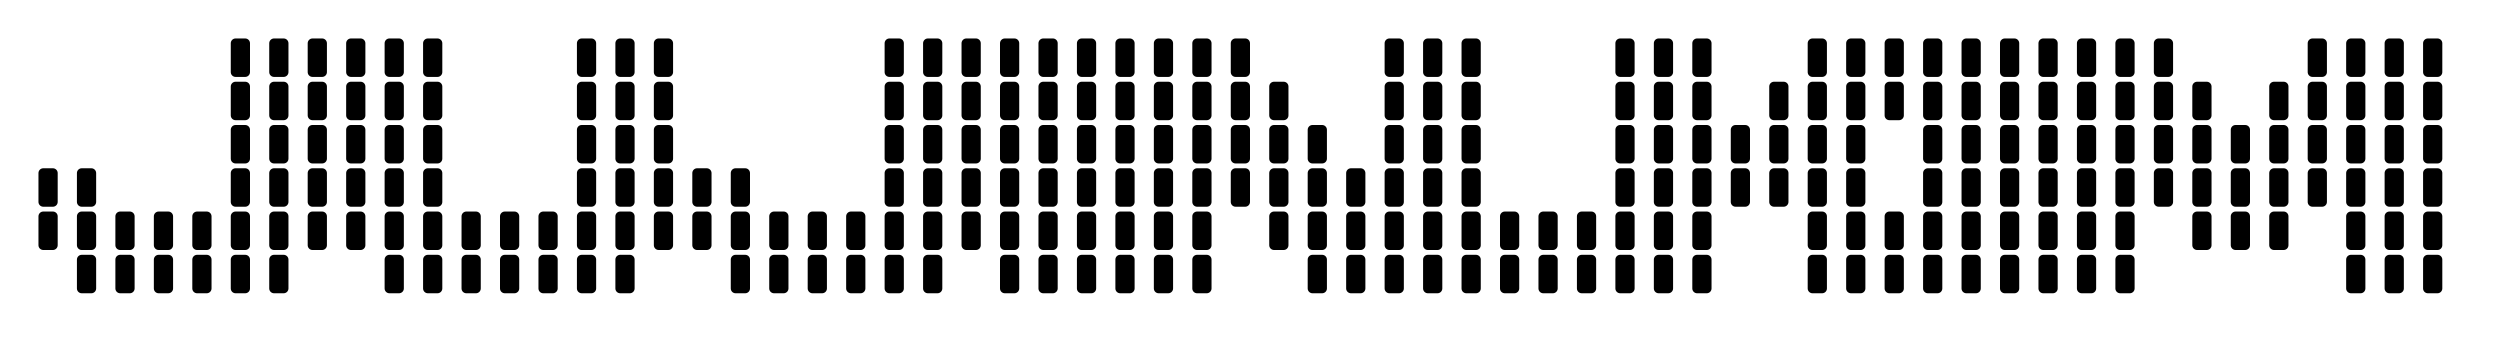
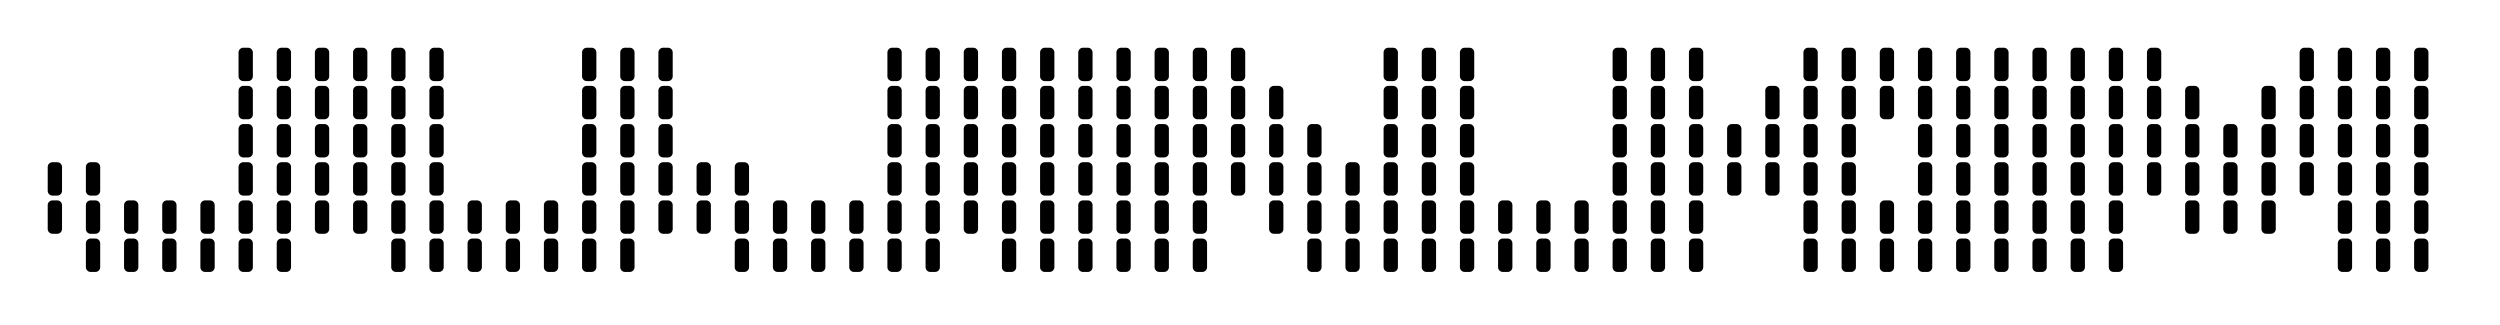
- <svg xmlns="http://www.w3.org/2000/svg" viewBox="0 0 520 70" fill="currentColor" aria-hidden="true" preserveAspectRatio="xMidYMid meet">
-   <rect x="48" y="8" width="4" height="8" rx="1" ry="1" />
-   <rect x="56" y="8" width="4" height="8" rx="1" ry="1" />
-   <rect x="64" y="8" width="4" height="8" rx="1" ry="1" />
-   <rect x="72" y="8" width="4" height="8" rx="1" ry="1" />
-   <rect x="80" y="8" width="4" height="8" rx="1" ry="1" />
-   <rect x="88" y="8" width="4" height="8" rx="1" ry="1" />
-   <rect x="120" y="8" width="4" height="8" rx="1" ry="1" />
-   <rect x="128" y="8" width="4" height="8" rx="1" ry="1" />
-   <rect x="136" y="8" width="4" height="8" rx="1" ry="1" />
-   <rect x="184" y="8" width="4" height="8" rx="1" ry="1" />
-   <rect x="192" y="8" width="4" height="8" rx="1" ry="1" />
-   <rect x="200" y="8" width="4" height="8" rx="1" ry="1" />
-   <rect x="208" y="8" width="4" height="8" rx="1" ry="1" />
-   <rect x="216" y="8" width="4" height="8" rx="1" ry="1" />
-   <rect x="224" y="8" width="4" height="8" rx="1" ry="1" />
-   <rect x="232" y="8" width="4" height="8" rx="1" ry="1" />
-   <rect x="240" y="8" width="4" height="8" rx="1" ry="1" />
-   <rect x="248" y="8" width="4" height="8" rx="1" ry="1" />
-   <rect x="256" y="8" width="4" height="8" rx="1" ry="1" />
-   <rect x="288" y="8" width="4" height="8" rx="1" ry="1" />
-   <rect x="296" y="8" width="4" height="8" rx="1" ry="1" />
-   <rect x="304" y="8" width="4" height="8" rx="1" ry="1" />
-   <rect x="336" y="8" width="4" height="8" rx="1" ry="1" />
-   <rect x="344" y="8" width="4" height="8" rx="1" ry="1" />
-   <rect x="352" y="8" width="4" height="8" rx="1" ry="1" />
-   <rect x="376" y="8" width="4" height="8" rx="1" ry="1" />
-   <rect x="384" y="8" width="4" height="8" rx="1" ry="1" />
-   <rect x="392" y="8" width="4" height="8" rx="1" ry="1" />
-   <rect x="400" y="8" width="4" height="8" rx="1" ry="1" />
-   <rect x="408" y="8" width="4" height="8" rx="1" ry="1" />
-   <rect x="416" y="8" width="4" height="8" rx="1" ry="1" />
-   <rect x="424" y="8" width="4" height="8" rx="1" ry="1" />
-   <rect x="432" y="8" width="4" height="8" rx="1" ry="1" />
-   <rect x="440" y="8" width="4" height="8" rx="1" ry="1" />
-   <rect x="448" y="8" width="4" height="8" rx="1" ry="1" />
-   <rect x="480" y="8" width="4" height="8" rx="1" ry="1" />
-   <rect x="488" y="8" width="4" height="8" rx="1" ry="1" />
-   <rect x="496" y="8" width="4" height="8" rx="1" ry="1" />
-   <rect x="504" y="8" width="4" height="8" rx="1" ry="1" />
-   <rect x="48" y="17" width="4" height="8" rx="1" ry="1" />
-   <rect x="56" y="17" width="4" height="8" rx="1" ry="1" />
-   <rect x="64" y="17" width="4" height="8" rx="1" ry="1" />
-   <rect x="72" y="17" width="4" height="8" rx="1" ry="1" />
-   <rect x="80" y="17" width="4" height="8" rx="1" ry="1" />
-   <rect x="88" y="17" width="4" height="8" rx="1" ry="1" />
-   <rect x="120" y="17" width="4" height="8" rx="1" ry="1" />
-   <rect x="128" y="17" width="4" height="8" rx="1" ry="1" />
-   <rect x="136" y="17" width="4" height="8" rx="1" ry="1" />
-   <rect x="184" y="17" width="4" height="8" rx="1" ry="1" />
-   <rect x="192" y="17" width="4" height="8" rx="1" ry="1" />
-   <rect x="200" y="17" width="4" height="8" rx="1" ry="1" />
-   <rect x="208" y="17" width="4" height="8" rx="1" ry="1" />
-   <rect x="216" y="17" width="4" height="8" rx="1" ry="1" />
-   <rect x="224" y="17" width="4" height="8" rx="1" ry="1" />
-   <rect x="232" y="17" width="4" height="8" rx="1" ry="1" />
-   <rect x="240" y="17" width="4" height="8" rx="1" ry="1" />
-   <rect x="248" y="17" width="4" height="8" rx="1" ry="1" />
-   <rect x="256" y="17" width="4" height="8" rx="1" ry="1" />
-   <rect x="264" y="17" width="4" height="8" rx="1" ry="1" />
-   <rect x="288" y="17" width="4" height="8" rx="1" ry="1" />
-   <rect x="296" y="17" width="4" height="8" rx="1" ry="1" />
-   <rect x="304" y="17" width="4" height="8" rx="1" ry="1" />
-   <rect x="336" y="17" width="4" height="8" rx="1" ry="1" />
-   <rect x="344" y="17" width="4" height="8" rx="1" ry="1" />
-   <rect x="352" y="17" width="4" height="8" rx="1" ry="1" />
-   <rect x="368" y="17" width="4" height="8" rx="1" ry="1" />
-   <rect x="376" y="17" width="4" height="8" rx="1" ry="1" />
-   <rect x="384" y="17" width="4" height="8" rx="1" ry="1" />
-   <rect x="392" y="17" width="4" height="8" rx="1" ry="1" />
-   <rect x="400" y="17" width="4" height="8" rx="1" ry="1" />
-   <rect x="408" y="17" width="4" height="8" rx="1" ry="1" />
-   <rect x="416" y="17" width="4" height="8" rx="1" ry="1" />
-   <rect x="424" y="17" width="4" height="8" rx="1" ry="1" />
-   <rect x="432" y="17" width="4" height="8" rx="1" ry="1" />
-   <rect x="440" y="17" width="4" height="8" rx="1" ry="1" />
-   <rect x="448" y="17" width="4" height="8" rx="1" ry="1" />
-   <rect x="456" y="17" width="4" height="8" rx="1" ry="1" />
-   <rect x="472" y="17" width="4" height="8" rx="1" ry="1" />
-   <rect x="480" y="17" width="4" height="8" rx="1" ry="1" />
-   <rect x="488" y="17" width="4" height="8" rx="1" ry="1" />
-   <rect x="496" y="17" width="4" height="8" rx="1" ry="1" />
-   <rect x="504" y="17" width="4" height="8" rx="1" ry="1" />
-   <rect x="48" y="26" width="4" height="8" rx="1" ry="1" />
-   <rect x="56" y="26" width="4" height="8" rx="1" ry="1" />
-   <rect x="64" y="26" width="4" height="8" rx="1" ry="1" />
-   <rect x="72" y="26" width="4" height="8" rx="1" ry="1" />
-   <rect x="80" y="26" width="4" height="8" rx="1" ry="1" />
-   <rect x="88" y="26" width="4" height="8" rx="1" ry="1" />
-   <rect x="120" y="26" width="4" height="8" rx="1" ry="1" />
-   <rect x="128" y="26" width="4" height="8" rx="1" ry="1" />
-   <rect x="136" y="26" width="4" height="8" rx="1" ry="1" />
-   <rect x="184" y="26" width="4" height="8" rx="1" ry="1" />
-   <rect x="192" y="26" width="4" height="8" rx="1" ry="1" />
-   <rect x="200" y="26" width="4" height="8" rx="1" ry="1" />
-   <rect x="208" y="26" width="4" height="8" rx="1" ry="1" />
-   <rect x="216" y="26" width="4" height="8" rx="1" ry="1" />
-   <rect x="224" y="26" width="4" height="8" rx="1" ry="1" />
-   <rect x="232" y="26" width="4" height="8" rx="1" ry="1" />
-   <rect x="240" y="26" width="4" height="8" rx="1" ry="1" />
-   <rect x="248" y="26" width="4" height="8" rx="1" ry="1" />
-   <rect x="256" y="26" width="4" height="8" rx="1" ry="1" />
-   <rect x="264" y="26" width="4" height="8" rx="1" ry="1" />
-   <rect x="272" y="26" width="4" height="8" rx="1" ry="1" />
-   <rect x="288" y="26" width="4" height="8" rx="1" ry="1" />
-   <rect x="296" y="26" width="4" height="8" rx="1" ry="1" />
-   <rect x="304" y="26" width="4" height="8" rx="1" ry="1" />
-   <rect x="336" y="26" width="4" height="8" rx="1" ry="1" />
-   <rect x="344" y="26" width="4" height="8" rx="1" ry="1" />
-   <rect x="352" y="26" width="4" height="8" rx="1" ry="1" />
-   <rect x="360" y="26" width="4" height="8" rx="1" ry="1" />
-   <rect x="368" y="26" width="4" height="8" rx="1" ry="1" />
-   <rect x="376" y="26" width="4" height="8" rx="1" ry="1" />
-   <rect x="384" y="26" width="4" height="8" rx="1" ry="1" />
-   <rect x="400" y="26" width="4" height="8" rx="1" ry="1" />
-   <rect x="408" y="26" width="4" height="8" rx="1" ry="1" />
-   <rect x="416" y="26" width="4" height="8" rx="1" ry="1" />
-   <rect x="424" y="26" width="4" height="8" rx="1" ry="1" />
-   <rect x="432" y="26" width="4" height="8" rx="1" ry="1" />
-   <rect x="440" y="26" width="4" height="8" rx="1" ry="1" />
-   <rect x="448" y="26" width="4" height="8" rx="1" ry="1" />
-   <rect x="456" y="26" width="4" height="8" rx="1" ry="1" />
-   <rect x="464" y="26" width="4" height="8" rx="1" ry="1" />
-   <rect x="472" y="26" width="4" height="8" rx="1" ry="1" />
-   <rect x="480" y="26" width="4" height="8" rx="1" ry="1" />
-   <rect x="488" y="26" width="4" height="8" rx="1" ry="1" />
-   <rect x="496" y="26" width="4" height="8" rx="1" ry="1" />
-   <rect x="504" y="26" width="4" height="8" rx="1" ry="1" />
-   <rect x="8" y="35" width="4" height="8" rx="1" ry="1" />
-   <rect x="16" y="35" width="4" height="8" rx="1" ry="1" />
-   <rect x="48" y="35" width="4" height="8" rx="1" ry="1" />
-   <rect x="56" y="35" width="4" height="8" rx="1" ry="1" />
-   <rect x="64" y="35" width="4" height="8" rx="1" ry="1" />
-   <rect x="72" y="35" width="4" height="8" rx="1" ry="1" />
-   <rect x="80" y="35" width="4" height="8" rx="1" ry="1" />
-   <rect x="88" y="35" width="4" height="8" rx="1" ry="1" />
-   <rect x="120" y="35" width="4" height="8" rx="1" ry="1" />
-   <rect x="128" y="35" width="4" height="8" rx="1" ry="1" />
-   <rect x="136" y="35" width="4" height="8" rx="1" ry="1" />
-   <rect x="144" y="35" width="4" height="8" rx="1" ry="1" />
-   <rect x="152" y="35" width="4" height="8" rx="1" ry="1" />
-   <rect x="184" y="35" width="4" height="8" rx="1" ry="1" />
-   <rect x="192" y="35" width="4" height="8" rx="1" ry="1" />
-   <rect x="200" y="35" width="4" height="8" rx="1" ry="1" />
-   <rect x="208" y="35" width="4" height="8" rx="1" ry="1" />
-   <rect x="216" y="35" width="4" height="8" rx="1" ry="1" />
-   <rect x="224" y="35" width="4" height="8" rx="1" ry="1" />
-   <rect x="232" y="35" width="4" height="8" rx="1" ry="1" />
-   <rect x="240" y="35" width="4" height="8" rx="1" ry="1" />
-   <rect x="248" y="35" width="4" height="8" rx="1" ry="1" />
-   <rect x="256" y="35" width="4" height="8" rx="1" ry="1" />
-   <rect x="264" y="35" width="4" height="8" rx="1" ry="1" />
-   <rect x="272" y="35" width="4" height="8" rx="1" ry="1" />
-   <rect x="280" y="35" width="4" height="8" rx="1" ry="1" />
-   <rect x="288" y="35" width="4" height="8" rx="1" ry="1" />
-   <rect x="296" y="35" width="4" height="8" rx="1" ry="1" />
-   <rect x="304" y="35" width="4" height="8" rx="1" ry="1" />
-   <rect x="336" y="35" width="4" height="8" rx="1" ry="1" />
-   <rect x="344" y="35" width="4" height="8" rx="1" ry="1" />
-   <rect x="352" y="35" width="4" height="8" rx="1" ry="1" />
-   <rect x="360" y="35" width="4" height="8" rx="1" ry="1" />
-   <rect x="368" y="35" width="4" height="8" rx="1" ry="1" />
-   <rect x="376" y="35" width="4" height="8" rx="1" ry="1" />
-   <rect x="384" y="35" width="4" height="8" rx="1" ry="1" />
-   <rect x="400" y="35" width="4" height="8" rx="1" ry="1" />
-   <rect x="408" y="35" width="4" height="8" rx="1" ry="1" />
-   <rect x="416" y="35" width="4" height="8" rx="1" ry="1" />
-   <rect x="424" y="35" width="4" height="8" rx="1" ry="1" />
-   <rect x="432" y="35" width="4" height="8" rx="1" ry="1" />
-   <rect x="440" y="35" width="4" height="8" rx="1" ry="1" />
-   <rect x="448" y="35" width="4" height="8" rx="1" ry="1" />
-   <rect x="456" y="35" width="4" height="8" rx="1" ry="1" />
-   <rect x="464" y="35" width="4" height="8" rx="1" ry="1" />
-   <rect x="472" y="35" width="4" height="8" rx="1" ry="1" />
-   <rect x="480" y="35" width="4" height="8" rx="1" ry="1" />
-   <rect x="488" y="35" width="4" height="8" rx="1" ry="1" />
-   <rect x="496" y="35" width="4" height="8" rx="1" ry="1" />
-   <rect x="504" y="35" width="4" height="8" rx="1" ry="1" />
-   <rect x="8" y="44" width="4" height="8" rx="1" ry="1" />
-   <rect x="16" y="44" width="4" height="8" rx="1" ry="1" />
-   <rect x="24" y="44" width="4" height="8" rx="1" ry="1" />
-   <rect x="32" y="44" width="4" height="8" rx="1" ry="1" />
-   <rect x="40" y="44" width="4" height="8" rx="1" ry="1" />
-   <rect x="48" y="44" width="4" height="8" rx="1" ry="1" />
-   <rect x="56" y="44" width="4" height="8" rx="1" ry="1" />
-   <rect x="64" y="44" width="4" height="8" rx="1" ry="1" />
-   <rect x="72" y="44" width="4" height="8" rx="1" ry="1" />
-   <rect x="80" y="44" width="4" height="8" rx="1" ry="1" />
-   <rect x="88" y="44" width="4" height="8" rx="1" ry="1" />
-   <rect x="96" y="44" width="4" height="8" rx="1" ry="1" />
-   <rect x="104" y="44" width="4" height="8" rx="1" ry="1" />
-   <rect x="112" y="44" width="4" height="8" rx="1" ry="1" />
-   <rect x="120" y="44" width="4" height="8" rx="1" ry="1" />
-   <rect x="128" y="44" width="4" height="8" rx="1" ry="1" />
-   <rect x="136" y="44" width="4" height="8" rx="1" ry="1" />
-   <rect x="144" y="44" width="4" height="8" rx="1" ry="1" />
-   <rect x="152" y="44" width="4" height="8" rx="1" ry="1" />
-   <rect x="160" y="44" width="4" height="8" rx="1" ry="1" />
-   <rect x="168" y="44" width="4" height="8" rx="1" ry="1" />
-   <rect x="176" y="44" width="4" height="8" rx="1" ry="1" />
-   <rect x="184" y="44" width="4" height="8" rx="1" ry="1" />
-   <rect x="192" y="44" width="4" height="8" rx="1" ry="1" />
-   <rect x="200" y="44" width="4" height="8" rx="1" ry="1" />
-   <rect x="208" y="44" width="4" height="8" rx="1" ry="1" />
-   <rect x="216" y="44" width="4" height="8" rx="1" ry="1" />
-   <rect x="224" y="44" width="4" height="8" rx="1" ry="1" />
-   <rect x="232" y="44" width="4" height="8" rx="1" ry="1" />
-   <rect x="240" y="44" width="4" height="8" rx="1" ry="1" />
-   <rect x="248" y="44" width="4" height="8" rx="1" ry="1" />
-   <rect x="264" y="44" width="4" height="8" rx="1" ry="1" />
-   <rect x="272" y="44" width="4" height="8" rx="1" ry="1" />
-   <rect x="280" y="44" width="4" height="8" rx="1" ry="1" />
-   <rect x="288" y="44" width="4" height="8" rx="1" ry="1" />
-   <rect x="296" y="44" width="4" height="8" rx="1" ry="1" />
-   <rect x="304" y="44" width="4" height="8" rx="1" ry="1" />
-   <rect x="312" y="44" width="4" height="8" rx="1" ry="1" />
-   <rect x="320" y="44" width="4" height="8" rx="1" ry="1" />
-   <rect x="328" y="44" width="4" height="8" rx="1" ry="1" />
-   <rect x="336" y="44" width="4" height="8" rx="1" ry="1" />
-   <rect x="344" y="44" width="4" height="8" rx="1" ry="1" />
-   <rect x="352" y="44" width="4" height="8" rx="1" ry="1" />
-   <rect x="376" y="44" width="4" height="8" rx="1" ry="1" />
-   <rect x="384" y="44" width="4" height="8" rx="1" ry="1" />
-   <rect x="392" y="44" width="4" height="8" rx="1" ry="1" />
-   <rect x="400" y="44" width="4" height="8" rx="1" ry="1" />
-   <rect x="408" y="44" width="4" height="8" rx="1" ry="1" />
-   <rect x="416" y="44" width="4" height="8" rx="1" ry="1" />
-   <rect x="424" y="44" width="4" height="8" rx="1" ry="1" />
-   <rect x="432" y="44" width="4" height="8" rx="1" ry="1" />
-   <rect x="440" y="44" width="4" height="8" rx="1" ry="1" />
-   <rect x="456" y="44" width="4" height="8" rx="1" ry="1" />
-   <rect x="464" y="44" width="4" height="8" rx="1" ry="1" />
-   <rect x="472" y="44" width="4" height="8" rx="1" ry="1" />
-   <rect x="488" y="44" width="4" height="8" rx="1" ry="1" />
-   <rect x="496" y="44" width="4" height="8" rx="1" ry="1" />
-   <rect x="504" y="44" width="4" height="8" rx="1" ry="1" />
-   <rect x="16" y="53" width="4" height="8" rx="1" ry="1" />
-   <rect x="24" y="53" width="4" height="8" rx="1" ry="1" />
-   <rect x="32" y="53" width="4" height="8" rx="1" ry="1" />
-   <rect x="40" y="53" width="4" height="8" rx="1" ry="1" />
-   <rect x="48" y="53" width="4" height="8" rx="1" ry="1" />
-   <rect x="56" y="53" width="4" height="8" rx="1" ry="1" />
-   <rect x="80" y="53" width="4" height="8" rx="1" ry="1" />
-   <rect x="88" y="53" width="4" height="8" rx="1" ry="1" />
-   <rect x="96" y="53" width="4" height="8" rx="1" ry="1" />
-   <rect x="104" y="53" width="4" height="8" rx="1" ry="1" />
-   <rect x="112" y="53" width="4" height="8" rx="1" ry="1" />
-   <rect x="120" y="53" width="4" height="8" rx="1" ry="1" />
-   <rect x="128" y="53" width="4" height="8" rx="1" ry="1" />
-   <rect x="152" y="53" width="4" height="8" rx="1" ry="1" />
-   <rect x="160" y="53" width="4" height="8" rx="1" ry="1" />
-   <rect x="168" y="53" width="4" height="8" rx="1" ry="1" />
-   <rect x="176" y="53" width="4" height="8" rx="1" ry="1" />
-   <rect x="184" y="53" width="4" height="8" rx="1" ry="1" />
-   <rect x="192" y="53" width="4" height="8" rx="1" ry="1" />
-   <rect x="208" y="53" width="4" height="8" rx="1" ry="1" />
-   <rect x="216" y="53" width="4" height="8" rx="1" ry="1" />
-   <rect x="224" y="53" width="4" height="8" rx="1" ry="1" />
-   <rect x="232" y="53" width="4" height="8" rx="1" ry="1" />
-   <rect x="240" y="53" width="4" height="8" rx="1" ry="1" />
-   <rect x="248" y="53" width="4" height="8" rx="1" ry="1" />
-   <rect x="272" y="53" width="4" height="8" rx="1" ry="1" />
-   <rect x="280" y="53" width="4" height="8" rx="1" ry="1" />
-   <rect x="288" y="53" width="4" height="8" rx="1" ry="1" />
-   <rect x="296" y="53" width="4" height="8" rx="1" ry="1" />
-   <rect x="304" y="53" width="4" height="8" rx="1" ry="1" />
-   <rect x="312" y="53" width="4" height="8" rx="1" ry="1" />
-   <rect x="320" y="53" width="4" height="8" rx="1" ry="1" />
-   <rect x="328" y="53" width="4" height="8" rx="1" ry="1" />
-   <rect x="336" y="53" width="4" height="8" rx="1" ry="1" />
-   <rect x="344" y="53" width="4" height="8" rx="1" ry="1" />
-   <rect x="352" y="53" width="4" height="8" rx="1" ry="1" />
-   <rect x="376" y="53" width="4" height="8" rx="1" ry="1" />
-   <rect x="384" y="53" width="4" height="8" rx="1" ry="1" />
-   <rect x="392" y="53" width="4" height="8" rx="1" ry="1" />
-   <rect x="400" y="53" width="4" height="8" rx="1" ry="1" />
-   <rect x="408" y="53" width="4" height="8" rx="1" ry="1" />
-   <rect x="416" y="53" width="4" height="8" rx="1" ry="1" />
-   <rect x="424" y="53" width="4" height="8" rx="1" ry="1" />
-   <rect x="432" y="53" width="4" height="8" rx="1" ry="1" />
-   <rect x="440" y="53" width="4" height="8" rx="1" ry="1" />
-   <rect x="488" y="53" width="4" height="8" rx="1" ry="1" />
-   <rect x="496" y="53" width="4" height="8" rx="1" ry="1" />
-   <rect x="504" y="53" width="4" height="8" rx="1" ry="1" />
+ <svg xmlns="http://www.w3.org/2000/svg" viewBox="0 0 524 68" fill="currentColor" aria-hidden="true" preserveAspectRatio="xMidYMid meet">
+   <rect x="50" y="10" width="3" height="7" rx="1" ry="1" />
+   <rect x="58" y="10" width="3" height="7" rx="1" ry="1" />
+   <rect x="66" y="10" width="3" height="7" rx="1" ry="1" />
+   <rect x="74" y="10" width="3" height="7" rx="1" ry="1" />
+   <rect x="82" y="10" width="3" height="7" rx="1" ry="1" />
+   <rect x="90" y="10" width="3" height="7" rx="1" ry="1" />
+   <rect x="122" y="10" width="3" height="7" rx="1" ry="1" />
+   <rect x="130" y="10" width="3" height="7" rx="1" ry="1" />
+   <rect x="138" y="10" width="3" height="7" rx="1" ry="1" />
+   <rect x="186" y="10" width="3" height="7" rx="1" ry="1" />
+   <rect x="194" y="10" width="3" height="7" rx="1" ry="1" />
+   <rect x="202" y="10" width="3" height="7" rx="1" ry="1" />
+   <rect x="210" y="10" width="3" height="7" rx="1" ry="1" />
+   <rect x="218" y="10" width="3" height="7" rx="1" ry="1" />
+   <rect x="226" y="10" width="3" height="7" rx="1" ry="1" />
+   <rect x="234" y="10" width="3" height="7" rx="1" ry="1" />
+   <rect x="242" y="10" width="3" height="7" rx="1" ry="1" />
+   <rect x="250" y="10" width="3" height="7" rx="1" ry="1" />
+   <rect x="258" y="10" width="3" height="7" rx="1" ry="1" />
+   <rect x="290" y="10" width="3" height="7" rx="1" ry="1" />
+   <rect x="298" y="10" width="3" height="7" rx="1" ry="1" />
+   <rect x="306" y="10" width="3" height="7" rx="1" ry="1" />
+   <rect x="338" y="10" width="3" height="7" rx="1" ry="1" />
+   <rect x="346" y="10" width="3" height="7" rx="1" ry="1" />
+   <rect x="354" y="10" width="3" height="7" rx="1" ry="1" />
+   <rect x="378" y="10" width="3" height="7" rx="1" ry="1" />
+   <rect x="386" y="10" width="3" height="7" rx="1" ry="1" />
+   <rect x="394" y="10" width="3" height="7" rx="1" ry="1" />
+   <rect x="402" y="10" width="3" height="7" rx="1" ry="1" />
+   <rect x="410" y="10" width="3" height="7" rx="1" ry="1" />
+   <rect x="418" y="10" width="3" height="7" rx="1" ry="1" />
+   <rect x="426" y="10" width="3" height="7" rx="1" ry="1" />
+   <rect x="434" y="10" width="3" height="7" rx="1" ry="1" />
+   <rect x="442" y="10" width="3" height="7" rx="1" ry="1" />
+   <rect x="450" y="10" width="3" height="7" rx="1" ry="1" />
+   <rect x="482" y="10" width="3" height="7" rx="1" ry="1" />
+   <rect x="490" y="10" width="3" height="7" rx="1" ry="1" />
+   <rect x="498" y="10" width="3" height="7" rx="1" ry="1" />
+   <rect x="506" y="10" width="3" height="7" rx="1" ry="1" />
+   <rect x="50" y="18" width="3" height="7" rx="1" ry="1" />
+   <rect x="58" y="18" width="3" height="7" rx="1" ry="1" />
+   <rect x="66" y="18" width="3" height="7" rx="1" ry="1" />
+   <rect x="74" y="18" width="3" height="7" rx="1" ry="1" />
+   <rect x="82" y="18" width="3" height="7" rx="1" ry="1" />
+   <rect x="90" y="18" width="3" height="7" rx="1" ry="1" />
+   <rect x="122" y="18" width="3" height="7" rx="1" ry="1" />
+   <rect x="130" y="18" width="3" height="7" rx="1" ry="1" />
+   <rect x="138" y="18" width="3" height="7" rx="1" ry="1" />
+   <rect x="186" y="18" width="3" height="7" rx="1" ry="1" />
+   <rect x="194" y="18" width="3" height="7" rx="1" ry="1" />
+   <rect x="202" y="18" width="3" height="7" rx="1" ry="1" />
+   <rect x="210" y="18" width="3" height="7" rx="1" ry="1" />
+   <rect x="218" y="18" width="3" height="7" rx="1" ry="1" />
+   <rect x="226" y="18" width="3" height="7" rx="1" ry="1" />
+   <rect x="234" y="18" width="3" height="7" rx="1" ry="1" />
+   <rect x="242" y="18" width="3" height="7" rx="1" ry="1" />
+   <rect x="250" y="18" width="3" height="7" rx="1" ry="1" />
+   <rect x="258" y="18" width="3" height="7" rx="1" ry="1" />
+   <rect x="266" y="18" width="3" height="7" rx="1" ry="1" />
+   <rect x="290" y="18" width="3" height="7" rx="1" ry="1" />
+   <rect x="298" y="18" width="3" height="7" rx="1" ry="1" />
+   <rect x="306" y="18" width="3" height="7" rx="1" ry="1" />
+   <rect x="338" y="18" width="3" height="7" rx="1" ry="1" />
+   <rect x="346" y="18" width="3" height="7" rx="1" ry="1" />
+   <rect x="354" y="18" width="3" height="7" rx="1" ry="1" />
+   <rect x="370" y="18" width="3" height="7" rx="1" ry="1" />
+   <rect x="378" y="18" width="3" height="7" rx="1" ry="1" />
+   <rect x="386" y="18" width="3" height="7" rx="1" ry="1" />
+   <rect x="394" y="18" width="3" height="7" rx="1" ry="1" />
+   <rect x="402" y="18" width="3" height="7" rx="1" ry="1" />
+   <rect x="410" y="18" width="3" height="7" rx="1" ry="1" />
+   <rect x="418" y="18" width="3" height="7" rx="1" ry="1" />
+   <rect x="426" y="18" width="3" height="7" rx="1" ry="1" />
+   <rect x="434" y="18" width="3" height="7" rx="1" ry="1" />
+   <rect x="442" y="18" width="3" height="7" rx="1" ry="1" />
+   <rect x="450" y="18" width="3" height="7" rx="1" ry="1" />
+   <rect x="458" y="18" width="3" height="7" rx="1" ry="1" />
+   <rect x="474" y="18" width="3" height="7" rx="1" ry="1" />
+   <rect x="482" y="18" width="3" height="7" rx="1" ry="1" />
+   <rect x="490" y="18" width="3" height="7" rx="1" ry="1" />
+   <rect x="498" y="18" width="3" height="7" rx="1" ry="1" />
+   <rect x="506" y="18" width="3" height="7" rx="1" ry="1" />
+   <rect x="50" y="26" width="3" height="7" rx="1" ry="1" />
+   <rect x="58" y="26" width="3" height="7" rx="1" ry="1" />
+   <rect x="66" y="26" width="3" height="7" rx="1" ry="1" />
+   <rect x="74" y="26" width="3" height="7" rx="1" ry="1" />
+   <rect x="82" y="26" width="3" height="7" rx="1" ry="1" />
+   <rect x="90" y="26" width="3" height="7" rx="1" ry="1" />
+   <rect x="122" y="26" width="3" height="7" rx="1" ry="1" />
+   <rect x="130" y="26" width="3" height="7" rx="1" ry="1" />
+   <rect x="138" y="26" width="3" height="7" rx="1" ry="1" />
+   <rect x="186" y="26" width="3" height="7" rx="1" ry="1" />
+   <rect x="194" y="26" width="3" height="7" rx="1" ry="1" />
+   <rect x="202" y="26" width="3" height="7" rx="1" ry="1" />
+   <rect x="210" y="26" width="3" height="7" rx="1" ry="1" />
+   <rect x="218" y="26" width="3" height="7" rx="1" ry="1" />
+   <rect x="226" y="26" width="3" height="7" rx="1" ry="1" />
+   <rect x="234" y="26" width="3" height="7" rx="1" ry="1" />
+   <rect x="242" y="26" width="3" height="7" rx="1" ry="1" />
+   <rect x="250" y="26" width="3" height="7" rx="1" ry="1" />
+   <rect x="258" y="26" width="3" height="7" rx="1" ry="1" />
+   <rect x="266" y="26" width="3" height="7" rx="1" ry="1" />
+   <rect x="274" y="26" width="3" height="7" rx="1" ry="1" />
+   <rect x="290" y="26" width="3" height="7" rx="1" ry="1" />
+   <rect x="298" y="26" width="3" height="7" rx="1" ry="1" />
+   <rect x="306" y="26" width="3" height="7" rx="1" ry="1" />
+   <rect x="338" y="26" width="3" height="7" rx="1" ry="1" />
+   <rect x="346" y="26" width="3" height="7" rx="1" ry="1" />
+   <rect x="354" y="26" width="3" height="7" rx="1" ry="1" />
+   <rect x="362" y="26" width="3" height="7" rx="1" ry="1" />
+   <rect x="370" y="26" width="3" height="7" rx="1" ry="1" />
+   <rect x="378" y="26" width="3" height="7" rx="1" ry="1" />
+   <rect x="386" y="26" width="3" height="7" rx="1" ry="1" />
+   <rect x="402" y="26" width="3" height="7" rx="1" ry="1" />
+   <rect x="410" y="26" width="3" height="7" rx="1" ry="1" />
+   <rect x="418" y="26" width="3" height="7" rx="1" ry="1" />
+   <rect x="426" y="26" width="3" height="7" rx="1" ry="1" />
+   <rect x="434" y="26" width="3" height="7" rx="1" ry="1" />
+   <rect x="442" y="26" width="3" height="7" rx="1" ry="1" />
+   <rect x="450" y="26" width="3" height="7" rx="1" ry="1" />
+   <rect x="458" y="26" width="3" height="7" rx="1" ry="1" />
+   <rect x="466" y="26" width="3" height="7" rx="1" ry="1" />
+   <rect x="474" y="26" width="3" height="7" rx="1" ry="1" />
+   <rect x="482" y="26" width="3" height="7" rx="1" ry="1" />
+   <rect x="490" y="26" width="3" height="7" rx="1" ry="1" />
+   <rect x="498" y="26" width="3" height="7" rx="1" ry="1" />
+   <rect x="506" y="26" width="3" height="7" rx="1" ry="1" />
+   <rect x="10" y="34" width="3" height="7" rx="1" ry="1" />
+   <rect x="18" y="34" width="3" height="7" rx="1" ry="1" />
+   <rect x="50" y="34" width="3" height="7" rx="1" ry="1" />
+   <rect x="58" y="34" width="3" height="7" rx="1" ry="1" />
+   <rect x="66" y="34" width="3" height="7" rx="1" ry="1" />
+   <rect x="74" y="34" width="3" height="7" rx="1" ry="1" />
+   <rect x="82" y="34" width="3" height="7" rx="1" ry="1" />
+   <rect x="90" y="34" width="3" height="7" rx="1" ry="1" />
+   <rect x="122" y="34" width="3" height="7" rx="1" ry="1" />
+   <rect x="130" y="34" width="3" height="7" rx="1" ry="1" />
+   <rect x="138" y="34" width="3" height="7" rx="1" ry="1" />
+   <rect x="146" y="34" width="3" height="7" rx="1" ry="1" />
+   <rect x="154" y="34" width="3" height="7" rx="1" ry="1" />
+   <rect x="186" y="34" width="3" height="7" rx="1" ry="1" />
+   <rect x="194" y="34" width="3" height="7" rx="1" ry="1" />
+   <rect x="202" y="34" width="3" height="7" rx="1" ry="1" />
+   <rect x="210" y="34" width="3" height="7" rx="1" ry="1" />
+   <rect x="218" y="34" width="3" height="7" rx="1" ry="1" />
+   <rect x="226" y="34" width="3" height="7" rx="1" ry="1" />
+   <rect x="234" y="34" width="3" height="7" rx="1" ry="1" />
+   <rect x="242" y="34" width="3" height="7" rx="1" ry="1" />
+   <rect x="250" y="34" width="3" height="7" rx="1" ry="1" />
+   <rect x="258" y="34" width="3" height="7" rx="1" ry="1" />
+   <rect x="266" y="34" width="3" height="7" rx="1" ry="1" />
+   <rect x="274" y="34" width="3" height="7" rx="1" ry="1" />
+   <rect x="282" y="34" width="3" height="7" rx="1" ry="1" />
+   <rect x="290" y="34" width="3" height="7" rx="1" ry="1" />
+   <rect x="298" y="34" width="3" height="7" rx="1" ry="1" />
+   <rect x="306" y="34" width="3" height="7" rx="1" ry="1" />
+   <rect x="338" y="34" width="3" height="7" rx="1" ry="1" />
+   <rect x="346" y="34" width="3" height="7" rx="1" ry="1" />
+   <rect x="354" y="34" width="3" height="7" rx="1" ry="1" />
+   <rect x="362" y="34" width="3" height="7" rx="1" ry="1" />
+   <rect x="370" y="34" width="3" height="7" rx="1" ry="1" />
+   <rect x="378" y="34" width="3" height="7" rx="1" ry="1" />
+   <rect x="386" y="34" width="3" height="7" rx="1" ry="1" />
+   <rect x="402" y="34" width="3" height="7" rx="1" ry="1" />
+   <rect x="410" y="34" width="3" height="7" rx="1" ry="1" />
+   <rect x="418" y="34" width="3" height="7" rx="1" ry="1" />
+   <rect x="426" y="34" width="3" height="7" rx="1" ry="1" />
+   <rect x="434" y="34" width="3" height="7" rx="1" ry="1" />
+   <rect x="442" y="34" width="3" height="7" rx="1" ry="1" />
+   <rect x="450" y="34" width="3" height="7" rx="1" ry="1" />
+   <rect x="458" y="34" width="3" height="7" rx="1" ry="1" />
+   <rect x="466" y="34" width="3" height="7" rx="1" ry="1" />
+   <rect x="474" y="34" width="3" height="7" rx="1" ry="1" />
+   <rect x="482" y="34" width="3" height="7" rx="1" ry="1" />
+   <rect x="490" y="34" width="3" height="7" rx="1" ry="1" />
+   <rect x="498" y="34" width="3" height="7" rx="1" ry="1" />
+   <rect x="506" y="34" width="3" height="7" rx="1" ry="1" />
+   <rect x="10" y="42" width="3" height="7" rx="1" ry="1" />
+   <rect x="18" y="42" width="3" height="7" rx="1" ry="1" />
+   <rect x="26" y="42" width="3" height="7" rx="1" ry="1" />
+   <rect x="34" y="42" width="3" height="7" rx="1" ry="1" />
+   <rect x="42" y="42" width="3" height="7" rx="1" ry="1" />
+   <rect x="50" y="42" width="3" height="7" rx="1" ry="1" />
+   <rect x="58" y="42" width="3" height="7" rx="1" ry="1" />
+   <rect x="66" y="42" width="3" height="7" rx="1" ry="1" />
+   <rect x="74" y="42" width="3" height="7" rx="1" ry="1" />
+   <rect x="82" y="42" width="3" height="7" rx="1" ry="1" />
+   <rect x="90" y="42" width="3" height="7" rx="1" ry="1" />
+   <rect x="98" y="42" width="3" height="7" rx="1" ry="1" />
+   <rect x="106" y="42" width="3" height="7" rx="1" ry="1" />
+   <rect x="114" y="42" width="3" height="7" rx="1" ry="1" />
+   <rect x="122" y="42" width="3" height="7" rx="1" ry="1" />
+   <rect x="130" y="42" width="3" height="7" rx="1" ry="1" />
+   <rect x="138" y="42" width="3" height="7" rx="1" ry="1" />
+   <rect x="146" y="42" width="3" height="7" rx="1" ry="1" />
+   <rect x="154" y="42" width="3" height="7" rx="1" ry="1" />
+   <rect x="162" y="42" width="3" height="7" rx="1" ry="1" />
+   <rect x="170" y="42" width="3" height="7" rx="1" ry="1" />
+   <rect x="178" y="42" width="3" height="7" rx="1" ry="1" />
+   <rect x="186" y="42" width="3" height="7" rx="1" ry="1" />
+   <rect x="194" y="42" width="3" height="7" rx="1" ry="1" />
+   <rect x="202" y="42" width="3" height="7" rx="1" ry="1" />
+   <rect x="210" y="42" width="3" height="7" rx="1" ry="1" />
+   <rect x="218" y="42" width="3" height="7" rx="1" ry="1" />
+   <rect x="226" y="42" width="3" height="7" rx="1" ry="1" />
+   <rect x="234" y="42" width="3" height="7" rx="1" ry="1" />
+   <rect x="242" y="42" width="3" height="7" rx="1" ry="1" />
+   <rect x="250" y="42" width="3" height="7" rx="1" ry="1" />
+   <rect x="266" y="42" width="3" height="7" rx="1" ry="1" />
+   <rect x="274" y="42" width="3" height="7" rx="1" ry="1" />
+   <rect x="282" y="42" width="3" height="7" rx="1" ry="1" />
+   <rect x="290" y="42" width="3" height="7" rx="1" ry="1" />
+   <rect x="298" y="42" width="3" height="7" rx="1" ry="1" />
+   <rect x="306" y="42" width="3" height="7" rx="1" ry="1" />
+   <rect x="314" y="42" width="3" height="7" rx="1" ry="1" />
+   <rect x="322" y="42" width="3" height="7" rx="1" ry="1" />
+   <rect x="330" y="42" width="3" height="7" rx="1" ry="1" />
+   <rect x="338" y="42" width="3" height="7" rx="1" ry="1" />
+   <rect x="346" y="42" width="3" height="7" rx="1" ry="1" />
+   <rect x="354" y="42" width="3" height="7" rx="1" ry="1" />
+   <rect x="378" y="42" width="3" height="7" rx="1" ry="1" />
+   <rect x="386" y="42" width="3" height="7" rx="1" ry="1" />
+   <rect x="394" y="42" width="3" height="7" rx="1" ry="1" />
+   <rect x="402" y="42" width="3" height="7" rx="1" ry="1" />
+   <rect x="410" y="42" width="3" height="7" rx="1" ry="1" />
+   <rect x="418" y="42" width="3" height="7" rx="1" ry="1" />
+   <rect x="426" y="42" width="3" height="7" rx="1" ry="1" />
+   <rect x="434" y="42" width="3" height="7" rx="1" ry="1" />
+   <rect x="442" y="42" width="3" height="7" rx="1" ry="1" />
+   <rect x="458" y="42" width="3" height="7" rx="1" ry="1" />
+   <rect x="466" y="42" width="3" height="7" rx="1" ry="1" />
+   <rect x="474" y="42" width="3" height="7" rx="1" ry="1" />
+   <rect x="490" y="42" width="3" height="7" rx="1" ry="1" />
+   <rect x="498" y="42" width="3" height="7" rx="1" ry="1" />
+   <rect x="506" y="42" width="3" height="7" rx="1" ry="1" />
+   <rect x="18" y="50" width="3" height="7" rx="1" ry="1" />
+   <rect x="26" y="50" width="3" height="7" rx="1" ry="1" />
+   <rect x="34" y="50" width="3" height="7" rx="1" ry="1" />
+   <rect x="42" y="50" width="3" height="7" rx="1" ry="1" />
+   <rect x="50" y="50" width="3" height="7" rx="1" ry="1" />
+   <rect x="58" y="50" width="3" height="7" rx="1" ry="1" />
+   <rect x="82" y="50" width="3" height="7" rx="1" ry="1" />
+   <rect x="90" y="50" width="3" height="7" rx="1" ry="1" />
+   <rect x="98" y="50" width="3" height="7" rx="1" ry="1" />
+   <rect x="106" y="50" width="3" height="7" rx="1" ry="1" />
+   <rect x="114" y="50" width="3" height="7" rx="1" ry="1" />
+   <rect x="122" y="50" width="3" height="7" rx="1" ry="1" />
+   <rect x="130" y="50" width="3" height="7" rx="1" ry="1" />
+   <rect x="154" y="50" width="3" height="7" rx="1" ry="1" />
+   <rect x="162" y="50" width="3" height="7" rx="1" ry="1" />
+   <rect x="170" y="50" width="3" height="7" rx="1" ry="1" />
+   <rect x="178" y="50" width="3" height="7" rx="1" ry="1" />
+   <rect x="186" y="50" width="3" height="7" rx="1" ry="1" />
+   <rect x="194" y="50" width="3" height="7" rx="1" ry="1" />
+   <rect x="210" y="50" width="3" height="7" rx="1" ry="1" />
+   <rect x="218" y="50" width="3" height="7" rx="1" ry="1" />
+   <rect x="226" y="50" width="3" height="7" rx="1" ry="1" />
+   <rect x="234" y="50" width="3" height="7" rx="1" ry="1" />
+   <rect x="242" y="50" width="3" height="7" rx="1" ry="1" />
+   <rect x="250" y="50" width="3" height="7" rx="1" ry="1" />
+   <rect x="274" y="50" width="3" height="7" rx="1" ry="1" />
+   <rect x="282" y="50" width="3" height="7" rx="1" ry="1" />
+   <rect x="290" y="50" width="3" height="7" rx="1" ry="1" />
+   <rect x="298" y="50" width="3" height="7" rx="1" ry="1" />
+   <rect x="306" y="50" width="3" height="7" rx="1" ry="1" />
+   <rect x="314" y="50" width="3" height="7" rx="1" ry="1" />
+   <rect x="322" y="50" width="3" height="7" rx="1" ry="1" />
+   <rect x="330" y="50" width="3" height="7" rx="1" ry="1" />
+   <rect x="338" y="50" width="3" height="7" rx="1" ry="1" />
+   <rect x="346" y="50" width="3" height="7" rx="1" ry="1" />
+   <rect x="354" y="50" width="3" height="7" rx="1" ry="1" />
+   <rect x="378" y="50" width="3" height="7" rx="1" ry="1" />
+   <rect x="386" y="50" width="3" height="7" rx="1" ry="1" />
+   <rect x="394" y="50" width="3" height="7" rx="1" ry="1" />
+   <rect x="402" y="50" width="3" height="7" rx="1" ry="1" />
+   <rect x="410" y="50" width="3" height="7" rx="1" ry="1" />
+   <rect x="418" y="50" width="3" height="7" rx="1" ry="1" />
+   <rect x="426" y="50" width="3" height="7" rx="1" ry="1" />
+   <rect x="434" y="50" width="3" height="7" rx="1" ry="1" />
+   <rect x="442" y="50" width="3" height="7" rx="1" ry="1" />
+   <rect x="490" y="50" width="3" height="7" rx="1" ry="1" />
+   <rect x="498" y="50" width="3" height="7" rx="1" ry="1" />
+   <rect x="506" y="50" width="3" height="7" rx="1" ry="1" />
</svg>
